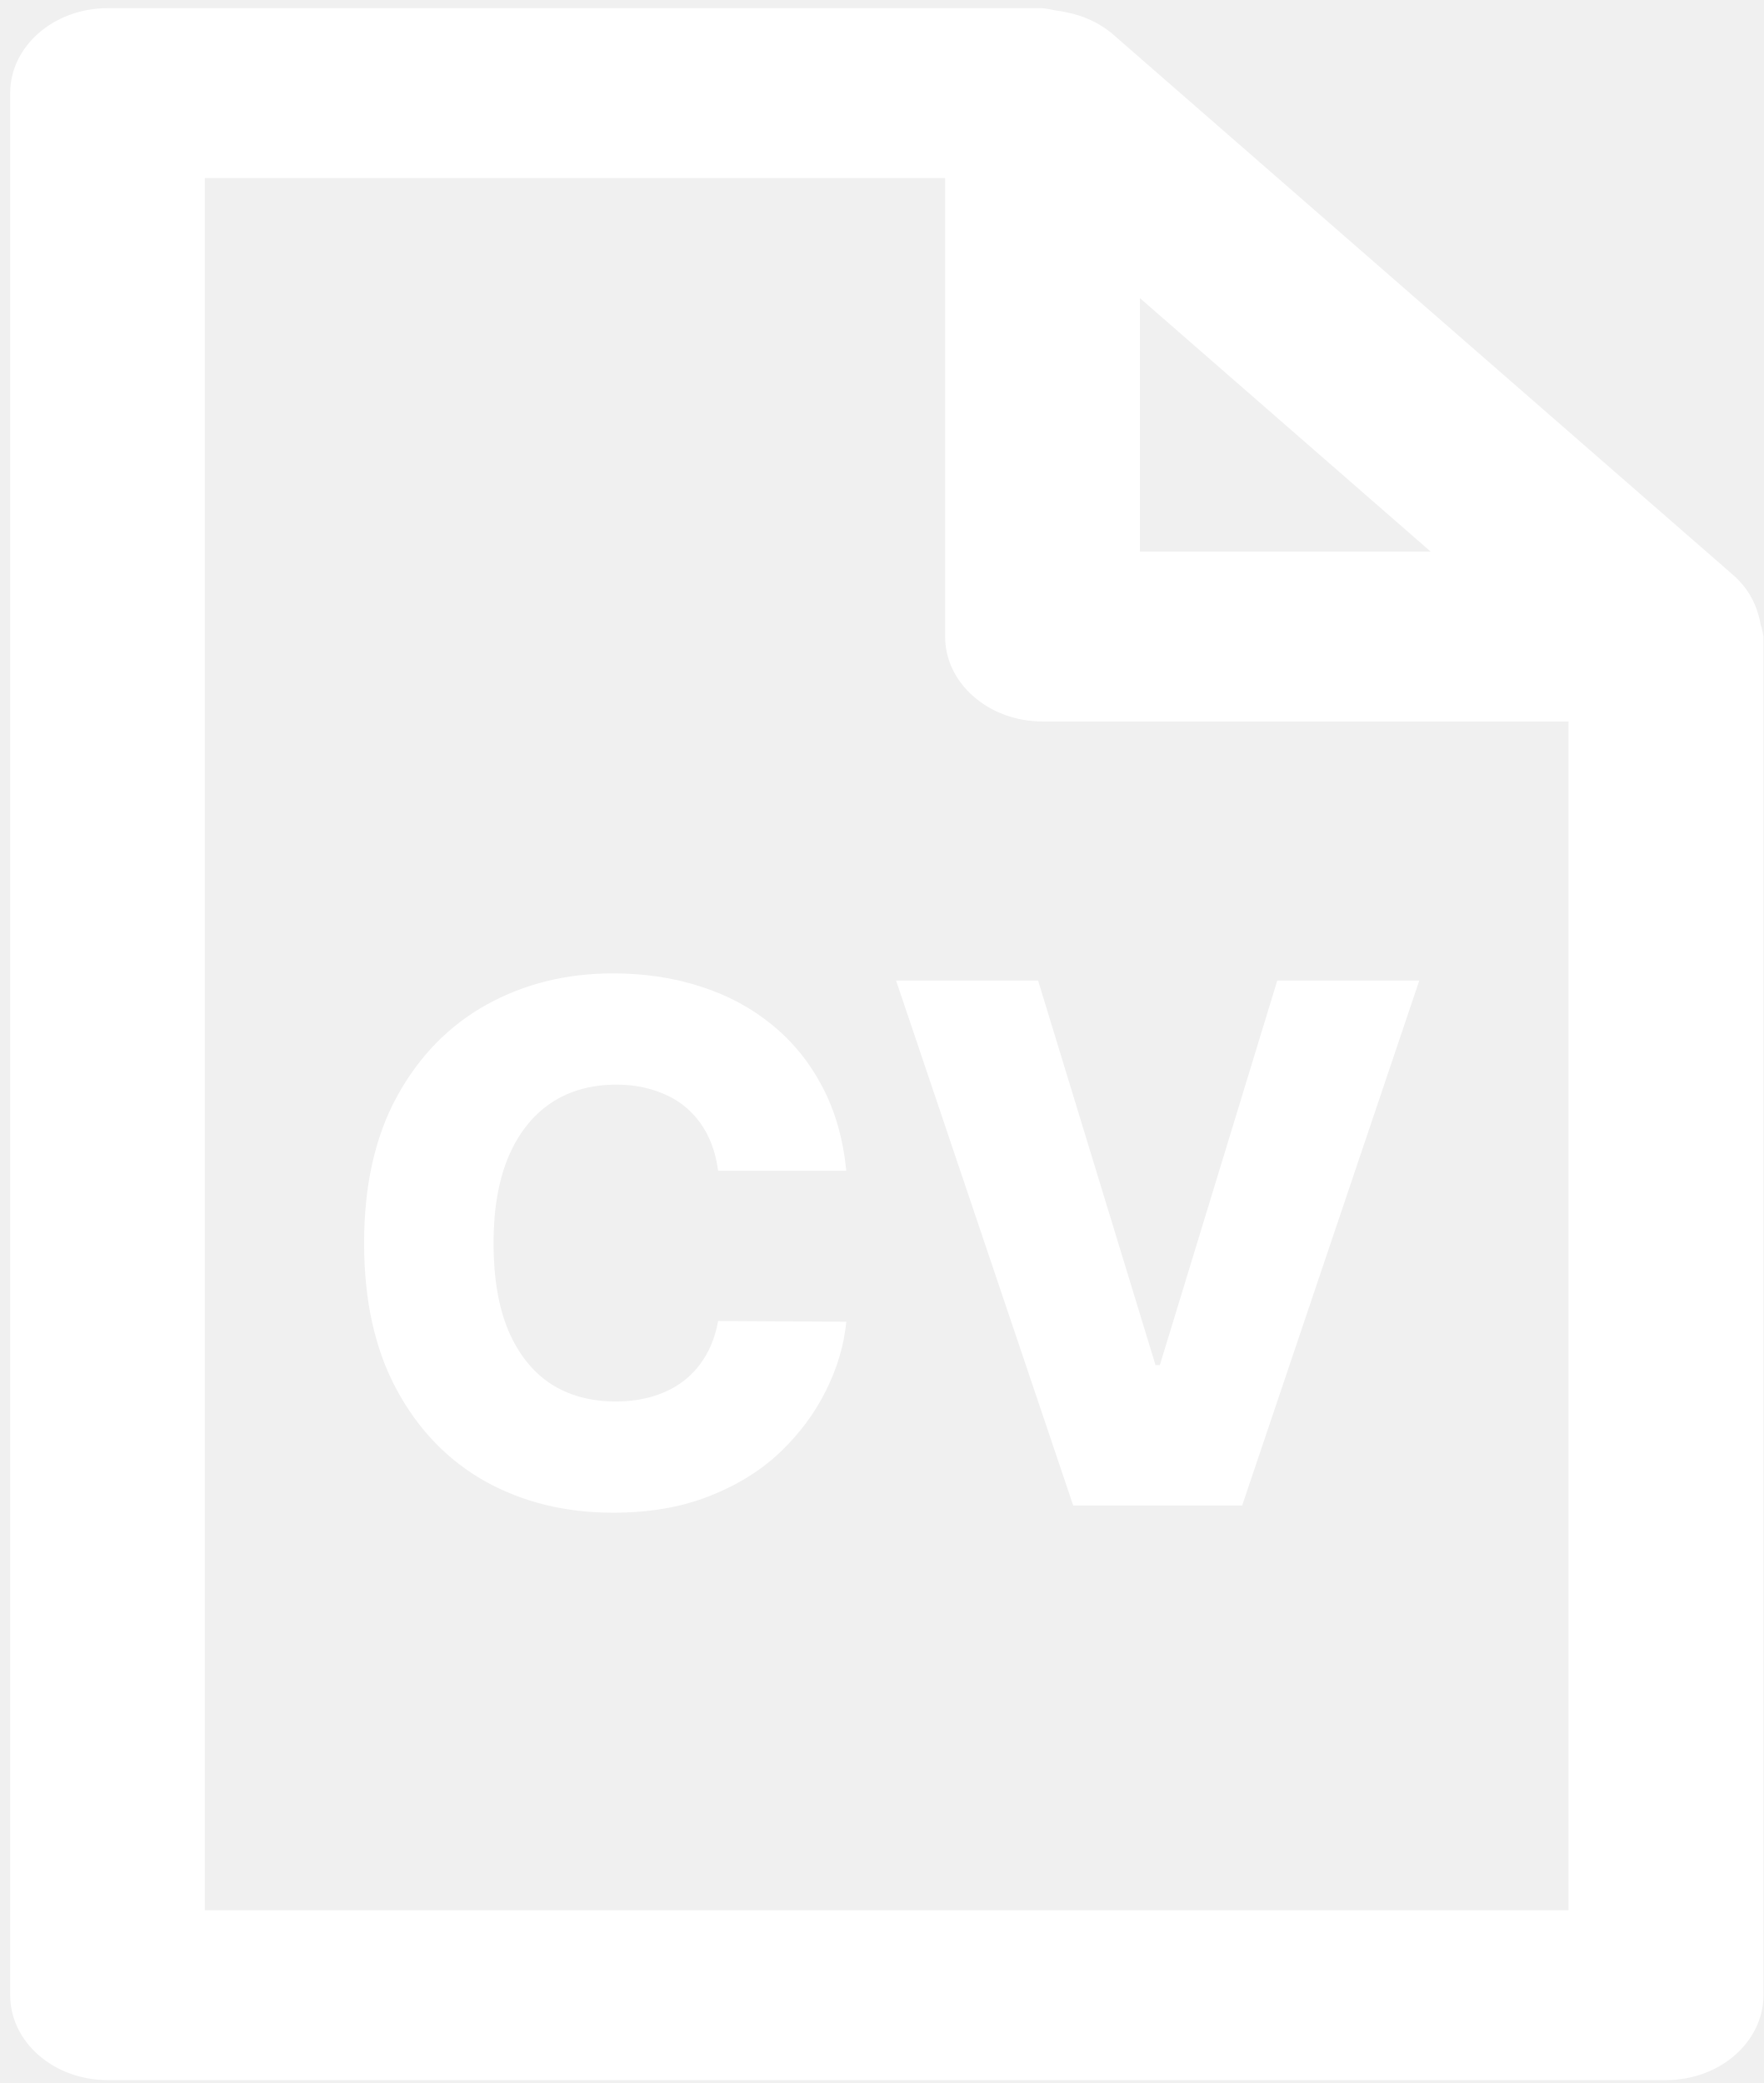
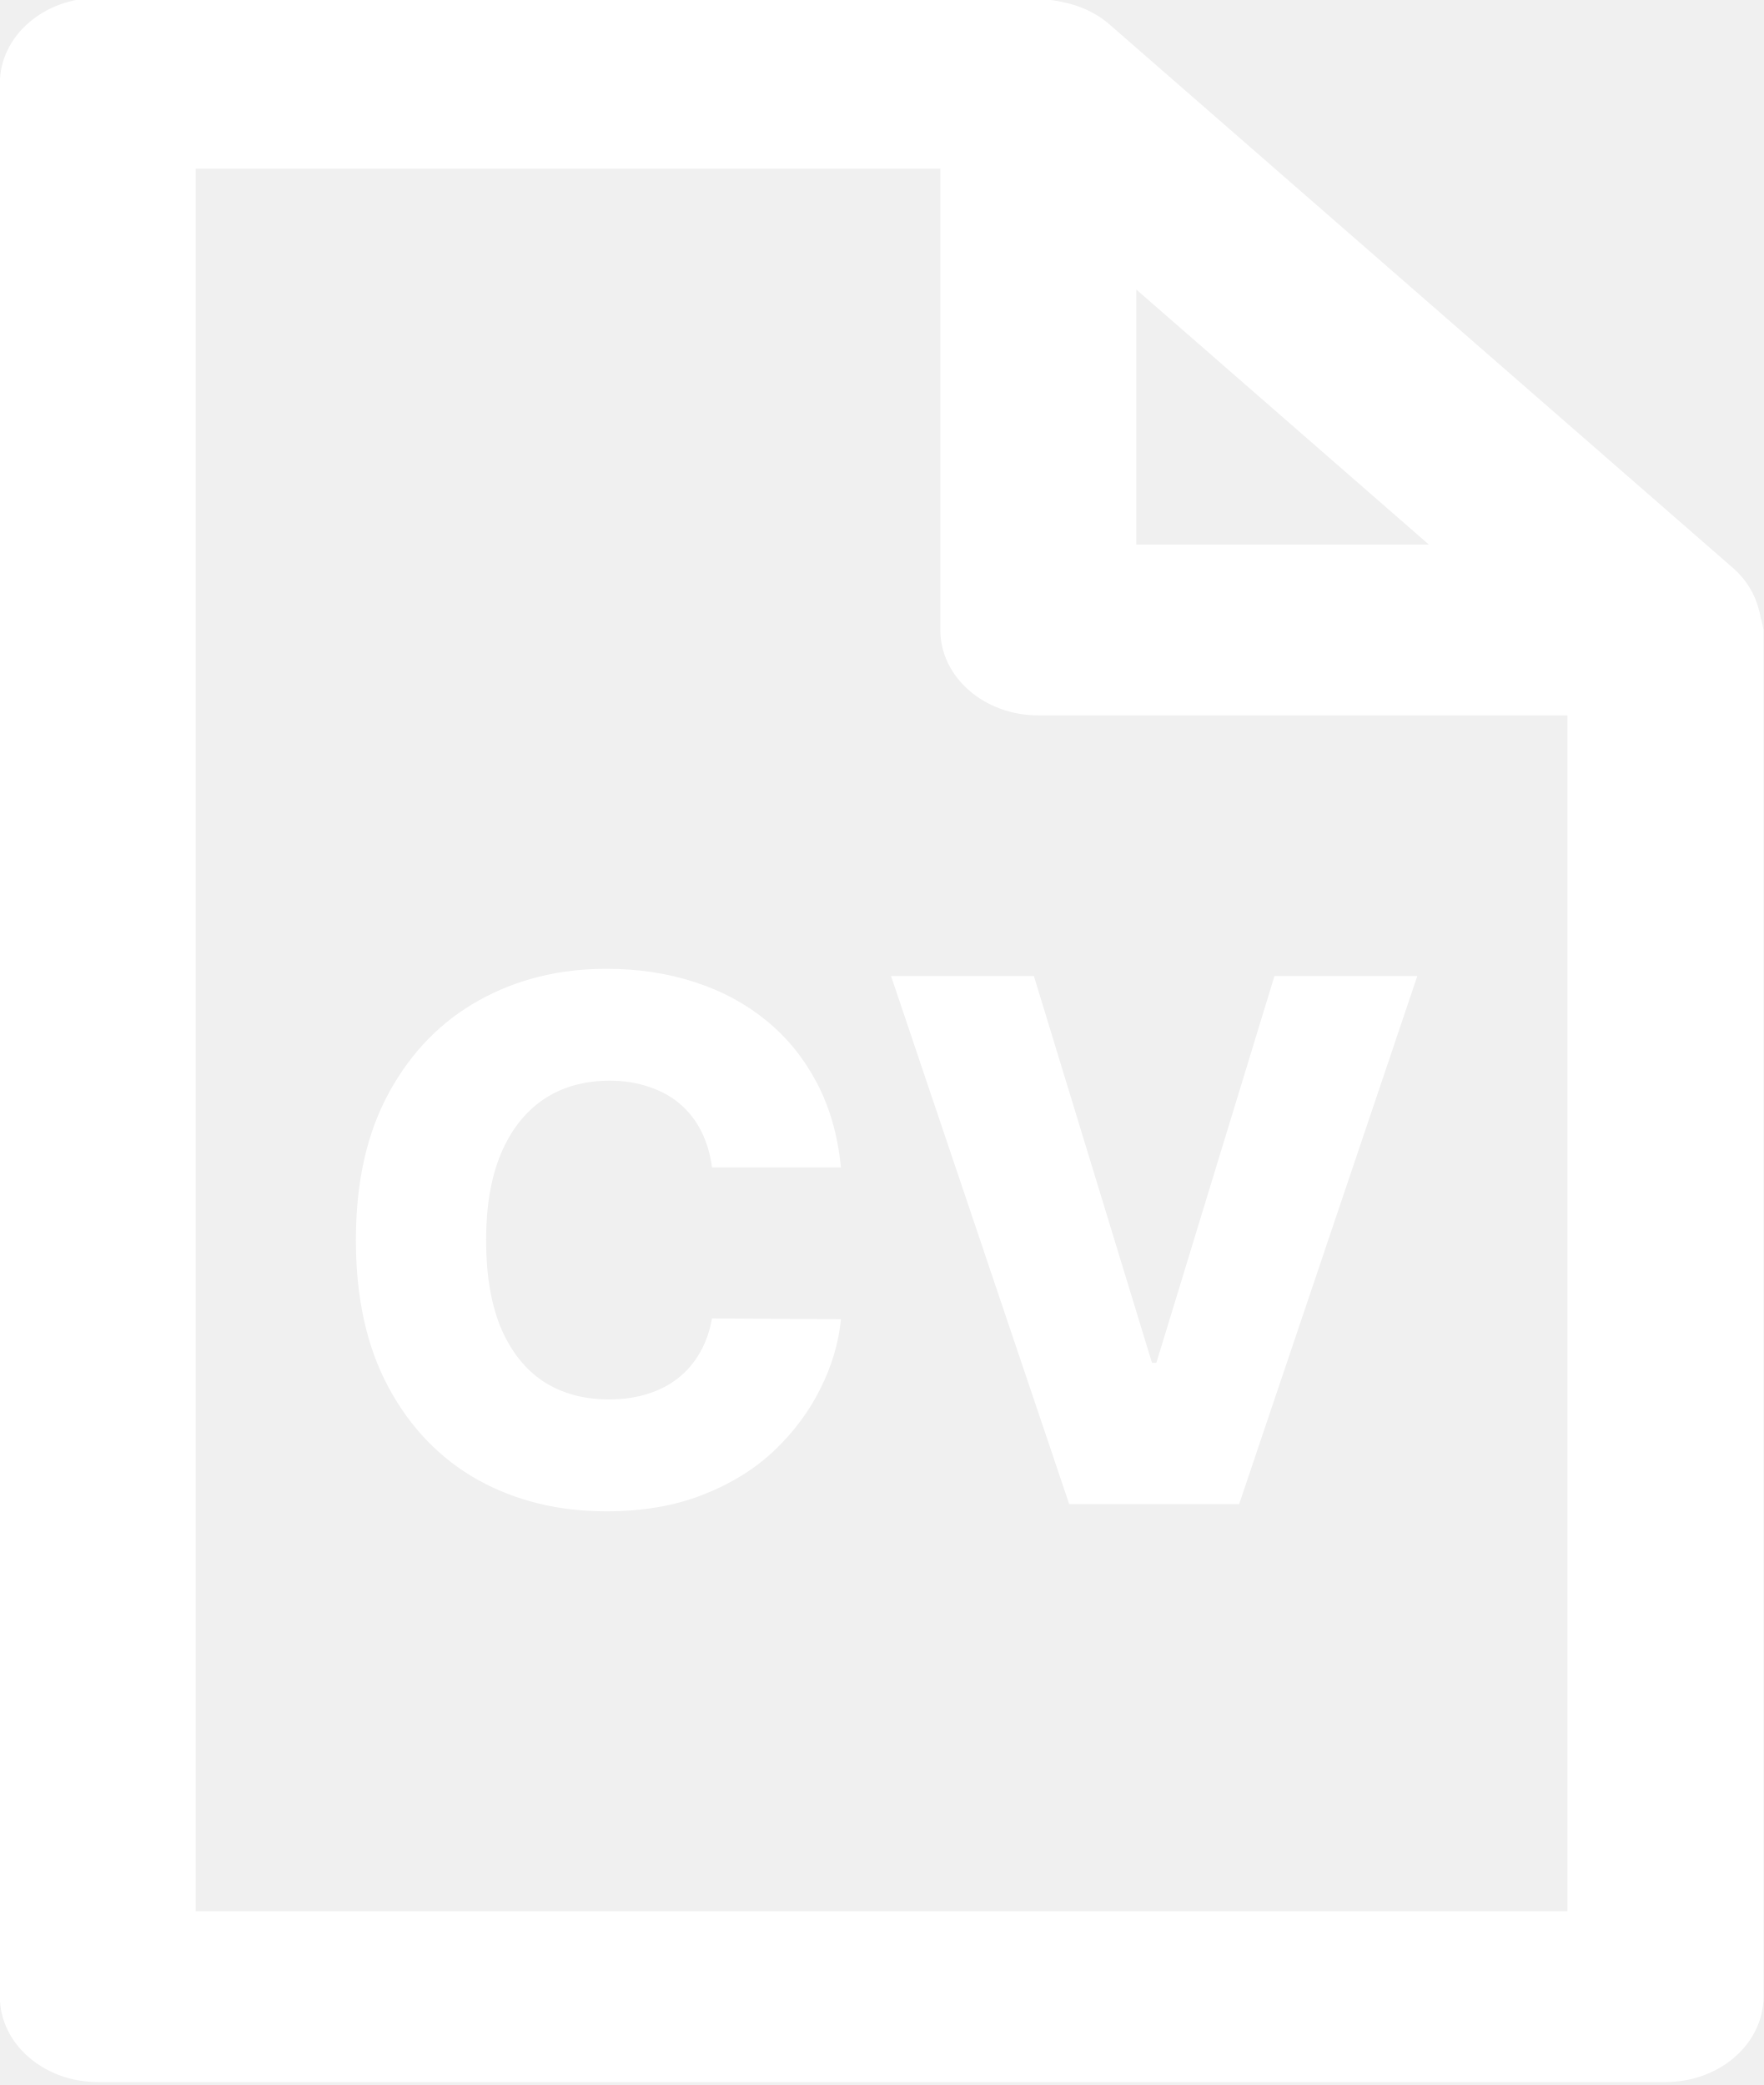
- <svg xmlns="http://www.w3.org/2000/svg" width="171" height="202" viewBox="0 0 171 202" fill="none">
-   <path d="M170.744 60.663C170.684 60.274 170.608 59.931 170.503 59.596L170.518 59.648C170.125 58.186 169.324 56.921 168.228 55.906L168.236 55.913L107.786 3.211C106.615 2.249 105.157 1.551 103.532 1.222L103.472 1.208C103.162 1.129 102.777 1.064 102.391 1.017L102.346 1.011C101.998 0.925 101.583 0.853 101.152 0.8L101.107 0.793H10.432C5.219 0.793 0.987 4.483 0.987 9.028V193.484C0.987 198.03 5.219 201.719 10.432 201.719H161.556C166.77 201.712 170.994 198.03 171.001 193.484V61.73C170.941 61.321 170.858 60.959 170.744 60.603L170.759 60.663H170.744ZM138.736 53.495H110.537V28.91L138.736 53.495ZM19.863 185.25V17.263H91.646V61.73C91.646 66.275 95.878 69.965 101.091 69.965H152.096V185.25H19.863Z" fill="white" />
-   <path d="M82.064 113.536H69.635C69.469 112.26 69.129 111.108 68.615 110.08C68.102 109.053 67.422 108.175 66.577 107.445C65.732 106.716 64.729 106.161 63.569 105.78C62.426 105.382 61.158 105.183 59.766 105.183C57.297 105.183 55.167 105.788 53.377 106.998C51.604 108.208 50.237 109.956 49.276 112.243C48.331 114.53 47.859 117.297 47.859 120.546C47.859 123.926 48.34 126.76 49.301 129.047C50.278 131.317 51.646 133.033 53.402 134.193C55.175 135.336 57.272 135.908 59.691 135.908C61.05 135.908 62.285 135.734 63.395 135.386C64.522 135.038 65.508 134.532 66.353 133.869C67.215 133.19 67.919 132.37 68.466 131.409C69.03 130.431 69.419 129.329 69.635 128.102L82.064 128.177C81.848 130.431 81.194 132.651 80.1 134.839C79.022 137.026 77.539 139.023 75.65 140.83C73.761 142.619 71.457 144.045 68.74 145.105C66.038 146.166 62.939 146.696 59.443 146.696C54.836 146.696 50.709 145.685 47.063 143.663C43.434 141.625 40.567 138.659 38.463 134.764C36.358 130.87 35.306 126.13 35.306 120.546C35.306 114.944 36.375 110.196 38.512 106.302C40.65 102.408 43.542 99.45 47.188 97.428C50.834 95.406 54.919 94.395 59.443 94.395C62.525 94.395 65.376 94.826 67.994 95.688C70.612 96.533 72.916 97.776 74.904 99.416C76.893 101.04 78.509 103.037 79.752 105.407C80.995 107.777 81.765 110.486 82.064 113.536Z" fill="white" />
-   <path d="M100.663 95.091L112.048 132.378H112.471L123.856 95.091H137.627L120.45 146H104.069L86.892 95.091H100.663Z" fill="white" />
+ <svg xmlns="http://www.w3.org/2000/svg" width="170" height="201" viewBox="0 0 170 201" fill="none">
+   <g clip-path="url(#clip0_70_317)">
+     <path d="M169.744 59.663C169.684 59.274 169.608 58.931 169.503 58.596L169.518 58.648C169.125 57.186 168.324 55.921 167.228 54.906L167.236 54.913L106.786 2.211C105.615 1.249 104.157 0.551 102.532 0.222L102.472 0.208C102.162 0.129 101.777 0.064 101.391 0.017L101.346 0.011C100.998 -0.075 100.583 -0.147 100.152 -0.2L100.107 -0.207H9.433C4.219 -0.207 -0.013 3.483 -0.013 8.028V192.484C-0.013 197.03 4.219 200.719 9.433 200.719H160.556C165.77 200.712 169.994 197.03 170.001 192.484V60.73C169.941 60.321 169.858 59.959 169.744 59.603L169.759 59.663H169.744ZM137.736 52.495H109.537V27.91L137.736 52.495ZM18.863 184.25V16.263H90.646V60.73C90.646 65.275 94.878 68.965 100.091 68.965H151.096V184.25H18.863Z" fill="white" />
+     <path d="M81.064 112.536H68.635C68.469 111.26 68.129 110.108 67.615 109.08C67.102 108.053 66.422 107.175 65.577 106.445C64.732 105.716 63.729 105.161 62.569 104.78C61.426 104.382 60.158 104.183 58.766 104.183C56.297 104.183 54.167 104.788 52.377 105.998C50.604 107.208 49.237 108.956 48.276 111.243C47.331 113.53 46.859 116.297 46.859 119.546C46.859 122.926 47.34 125.76 48.301 128.047C49.278 130.317 50.646 132.033 52.402 133.193C54.175 134.336 56.272 134.908 58.691 134.908C60.05 134.908 61.285 134.734 62.395 134.386C63.522 134.038 64.508 133.532 65.353 132.869C66.215 132.19 66.919 131.37 67.466 130.409C68.03 129.431 68.419 128.329 68.635 127.102L81.064 127.177C80.848 129.431 80.194 131.651 79.1 133.839C78.022 136.026 76.539 138.023 74.65 139.83C72.761 141.619 70.457 143.045 67.74 144.105C65.038 145.166 61.939 145.696 58.443 145.696C53.836 145.696 49.709 144.685 46.063 142.663C42.434 140.625 39.567 137.659 37.463 133.764C35.358 129.87 34.306 125.13 34.306 119.546C34.306 113.944 35.375 109.196 37.512 105.302C39.65 101.408 42.542 98.45 46.188 96.428C49.834 94.406 53.919 93.395 58.443 93.395C61.525 93.395 64.376 93.826 66.994 94.688C69.612 95.533 71.916 96.776 73.904 98.416C75.893 100.04 77.509 102.037 78.752 104.407C79.995 106.777 80.765 109.486 81.064 112.536Z" fill="white" />
+     <path d="M99.663 94.091L111.048 131.378H111.471L122.856 94.091H136.627L119.45 145H103.069L85.892 94.091H99.663Z" fill="white" />
+   </g>
+   <defs>
+     <clipPath id="clip0_70_317">
+       <rect width="170" height="201" fill="white" />
+     </clipPath>
+   </defs>
</svg>
